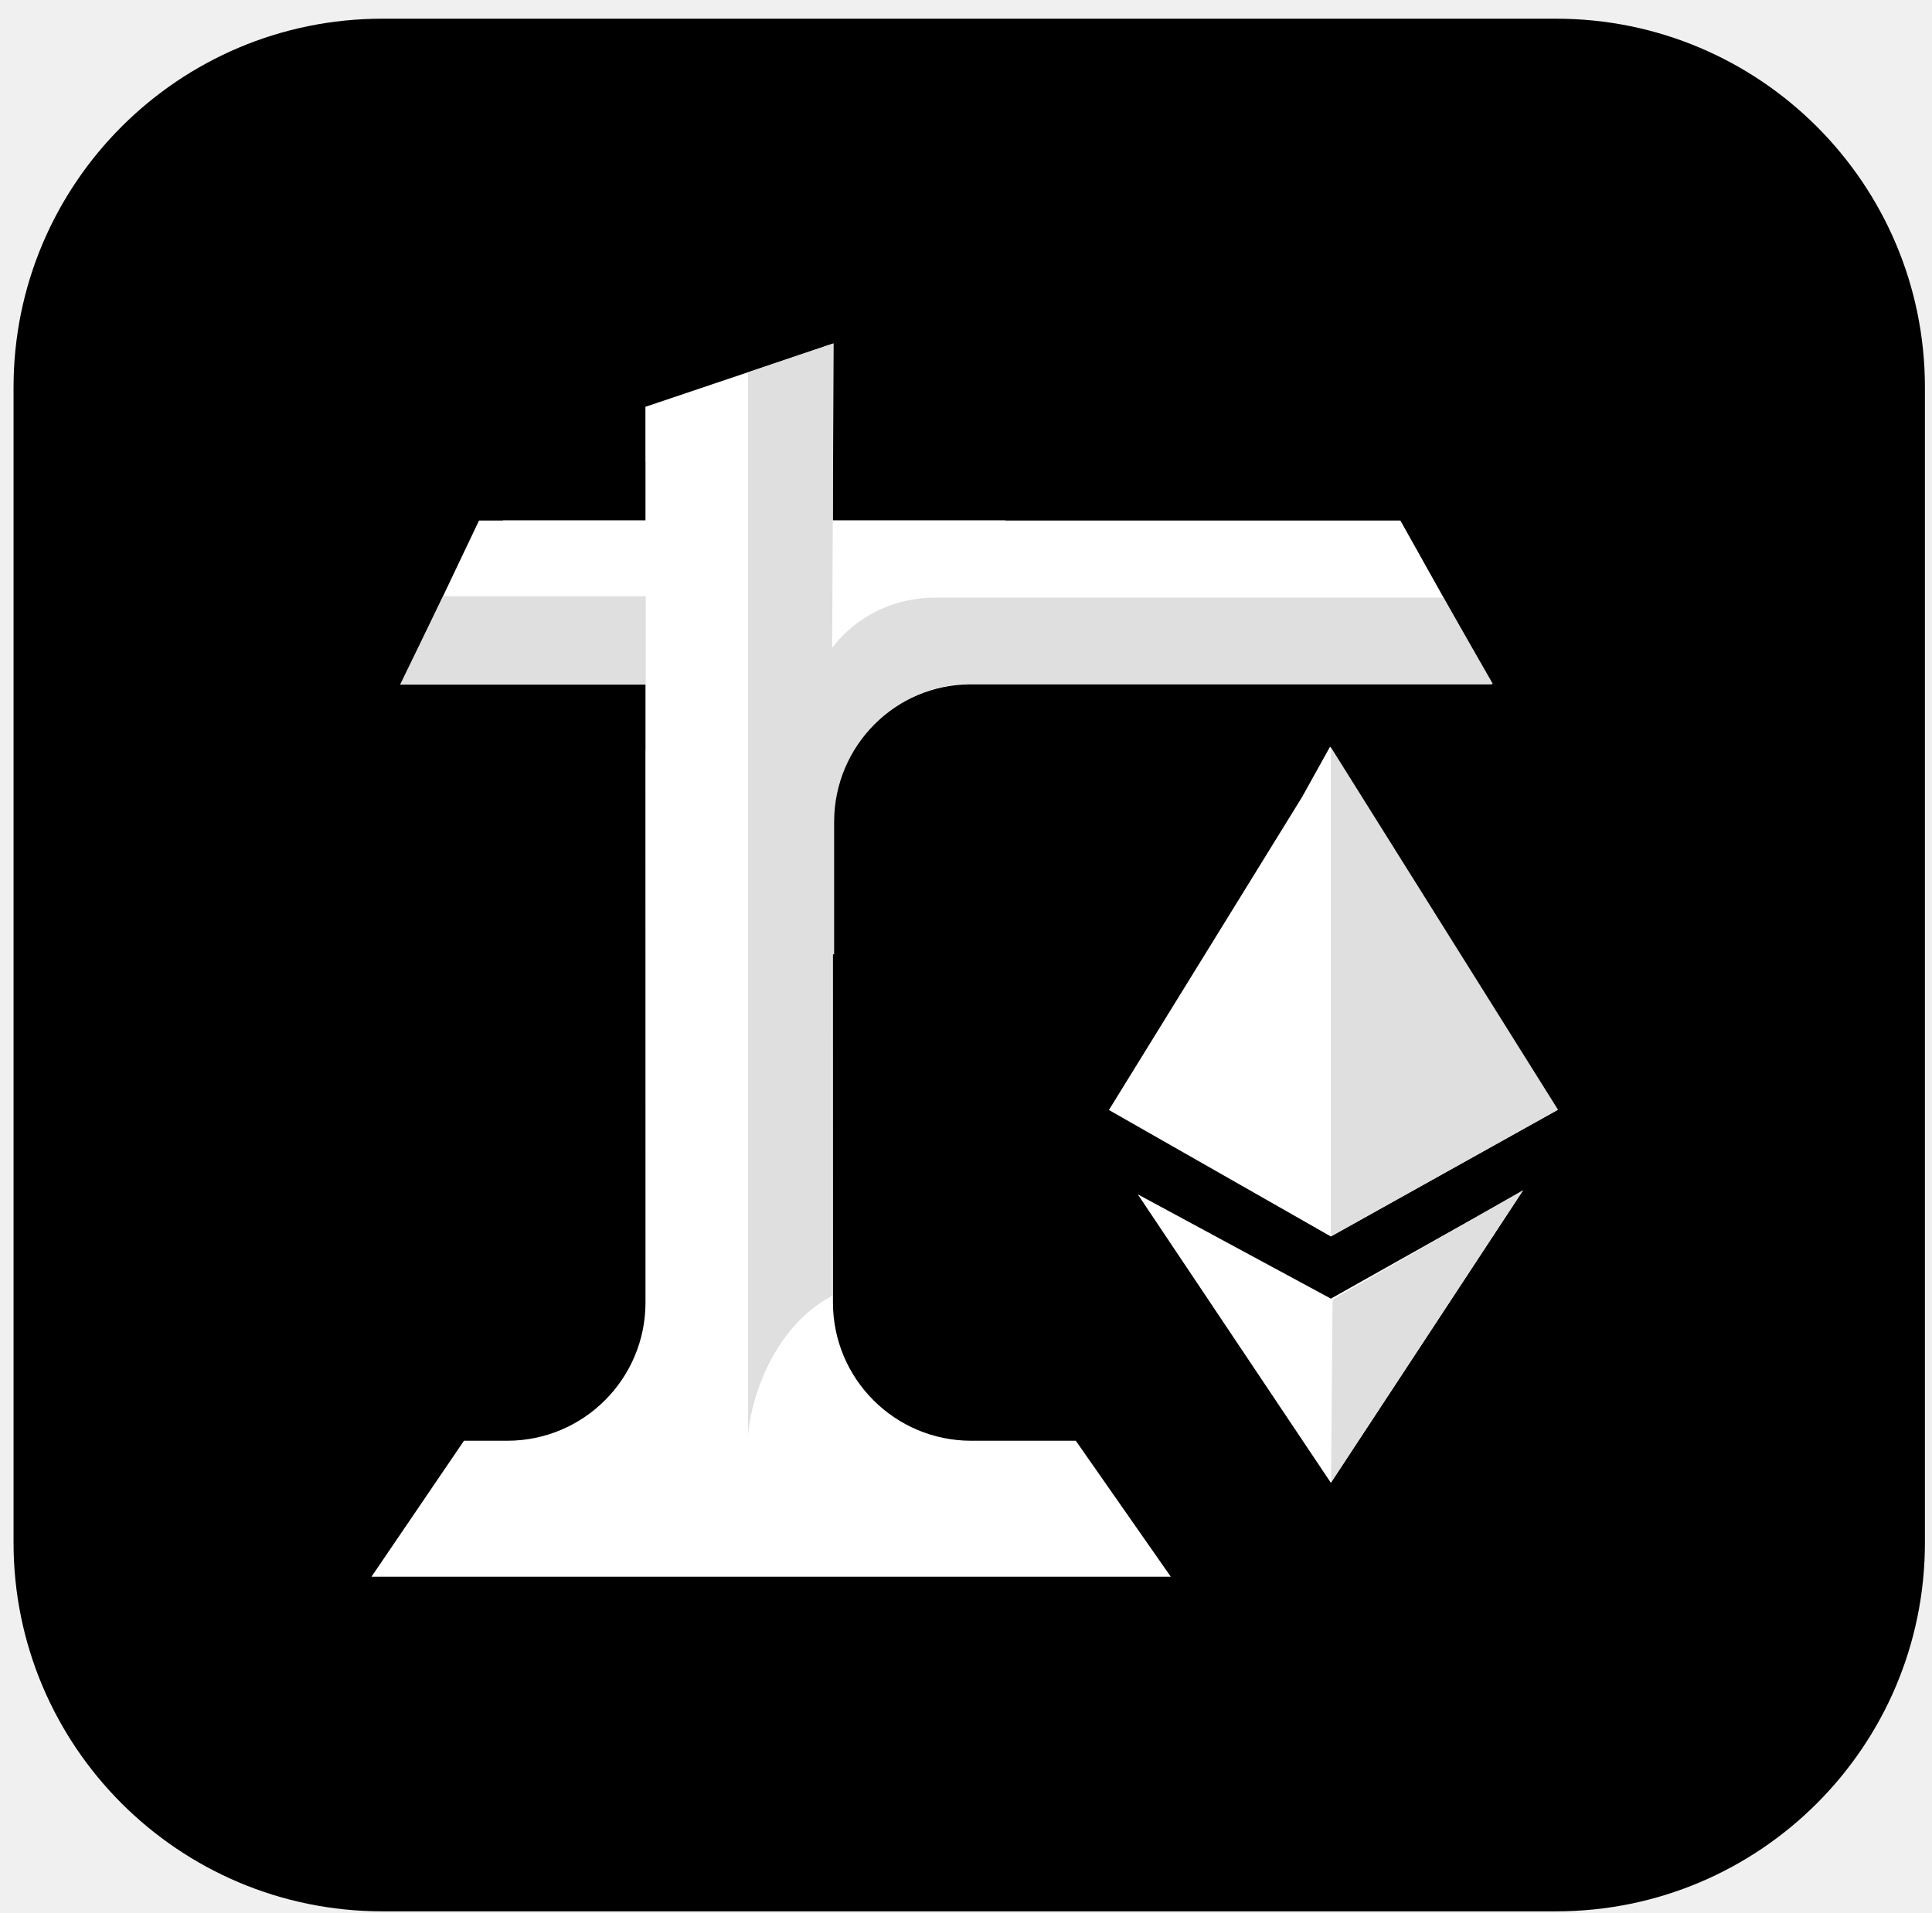
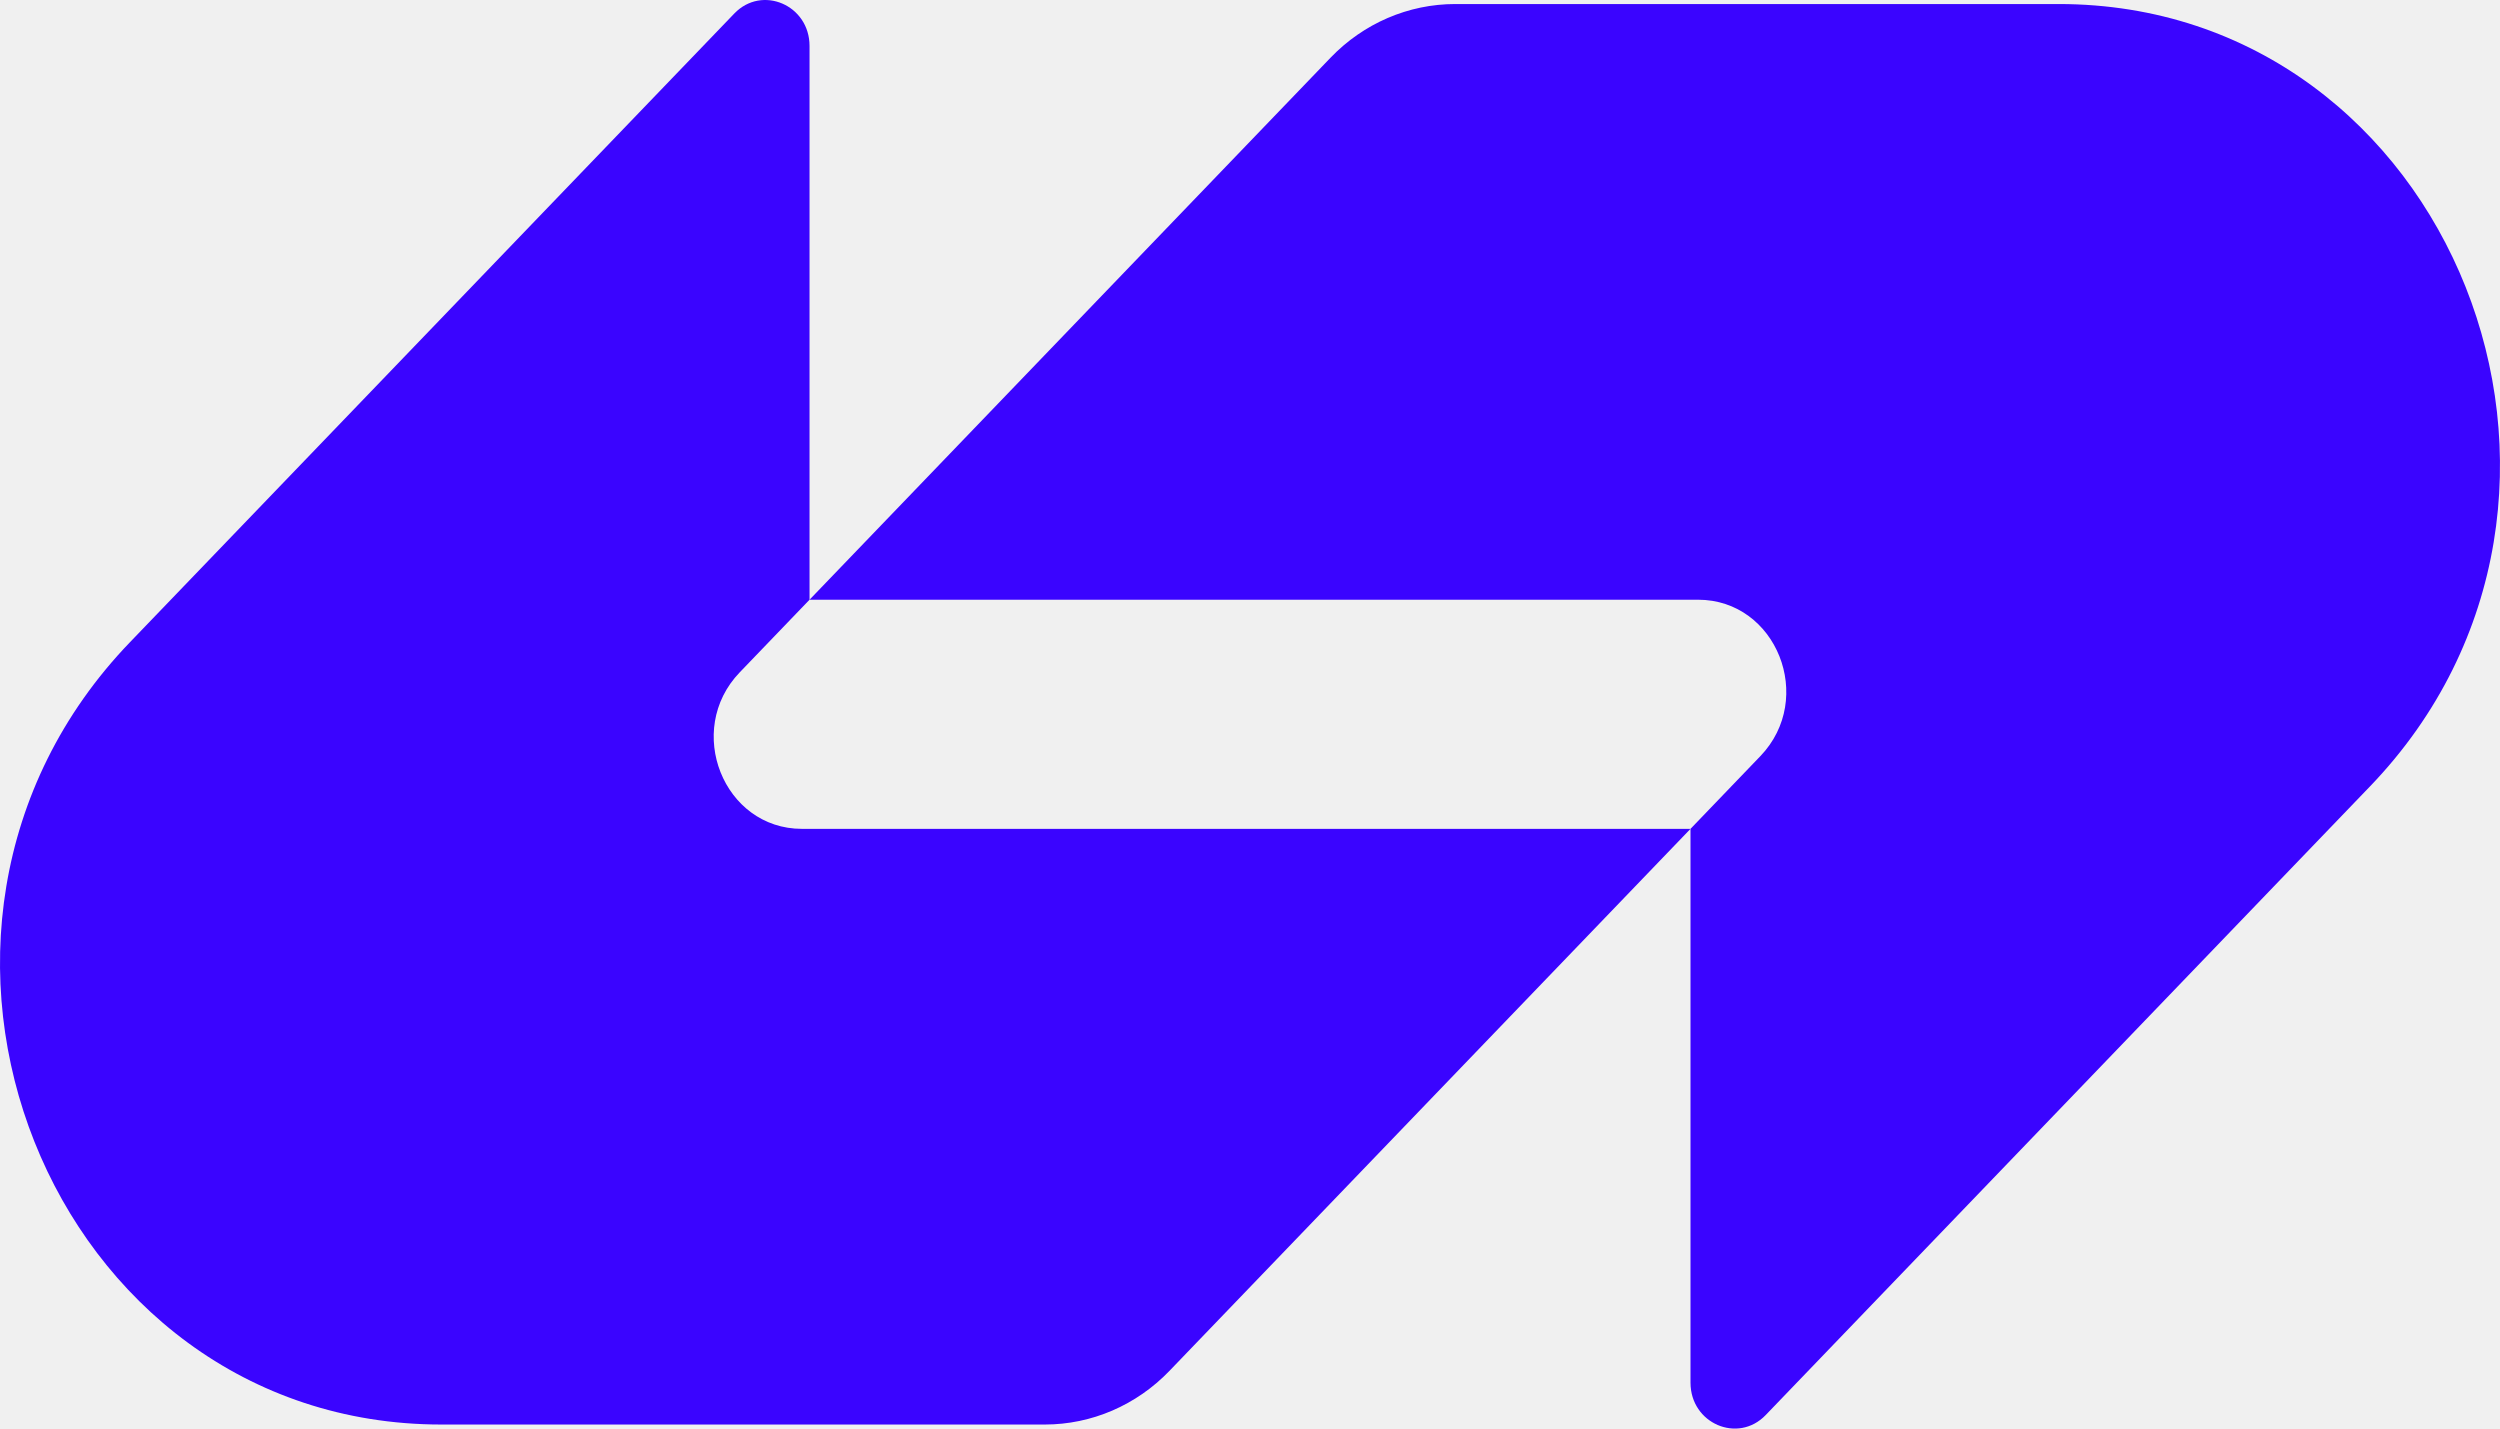
- <svg xmlns="http://www.w3.org/2000/svg" width="103" height="102" viewBox="0 0 103 102" fill="none">
-   <rect x="0.722" y="0.997" width="101.901" height="100.925" rx="19.661" fill="black" />
-   <path d="M69.415 42.505L70.912 39.812L72.544 42.505L83.024 59.191L70.953 65.936L59.119 59.191L69.415 42.505Z" fill="white" />
-   <path d="M70.953 69.25L60.658 63.688L70.953 79.072L81.184 63.498L70.953 69.25Z" fill="white" />
-   <path d="M70.953 65.926V41.853V39.85L83.063 59.178L70.953 65.926Z" fill="#DFDFDF" />
-   <path d="M70.962 79.05L71.041 69.297L81.206 63.463L70.962 79.05Z" fill="#DFDFDF" />
-   <path d="M34.409 21.693V24.613H34.413L34.412 27.747H26.809L26.809 27.757H25.538L21.384 36.491H34.413V39.972H34.409L34.413 69.455C34.413 73.527 31.113 76.828 27.041 76.828H24.735L19.806 84.077H62.417L57.354 76.828H51.779C47.708 76.828 44.407 73.527 44.407 69.455L44.402 43.665C44.507 39.708 47.73 36.527 51.705 36.491H79.548L74.658 27.757H53.602L53.602 27.747L44.399 27.747L44.399 24.613H44.402V18.325L34.409 21.693Z" fill="white" />
-   <path d="M39.882 19.852V76.55C39.973 74.964 41.047 70.855 44.365 69.103V50.867L44.47 50.9V43.831C44.47 39.759 47.771 36.458 51.843 36.458H79.581L76.951 31.866H49.908C46.129 31.866 44.365 34.556 44.365 34.556L44.444 18.307L39.882 19.852Z" fill="#DFDFDF" />
-   <path d="M23.622 31.793L21.329 36.508H34.425V31.793H23.622Z" fill="#DFDFDF" />
+ <svg xmlns="http://www.w3.org/2000/svg" width="70" height="40" viewBox="0 0 70 40" fill="none">
+   <path d="M37.255 1.616C38.18 0.653 39.437 0.113 40.745 0.113C46.632 0.113 52.179 0.113 57.642 0.113C68.63 0.113 74.132 13.933 66.363 22.016L49.439 39.622C48.662 40.43 47.334 39.858 47.334 38.714V23.208L49.289 21.173C50.843 19.556 49.743 16.792 47.545 16.792H22.667L37.255 1.616Z" fill="#3A04FF" />
+   <path d="M32.745 38.384C31.82 39.347 30.563 39.887 29.255 39.887C23.368 39.887 17.821 39.887 12.358 39.887C1.37 39.887 -4.132 26.067 3.637 17.984L20.561 0.378C21.338 -0.43 22.667 0.143 22.667 1.286L22.667 16.792L20.711 18.827C19.157 20.444 20.257 23.208 22.455 23.208L47.334 23.208L32.745 38.384Z" fill="#3A04FF" />
</svg>
